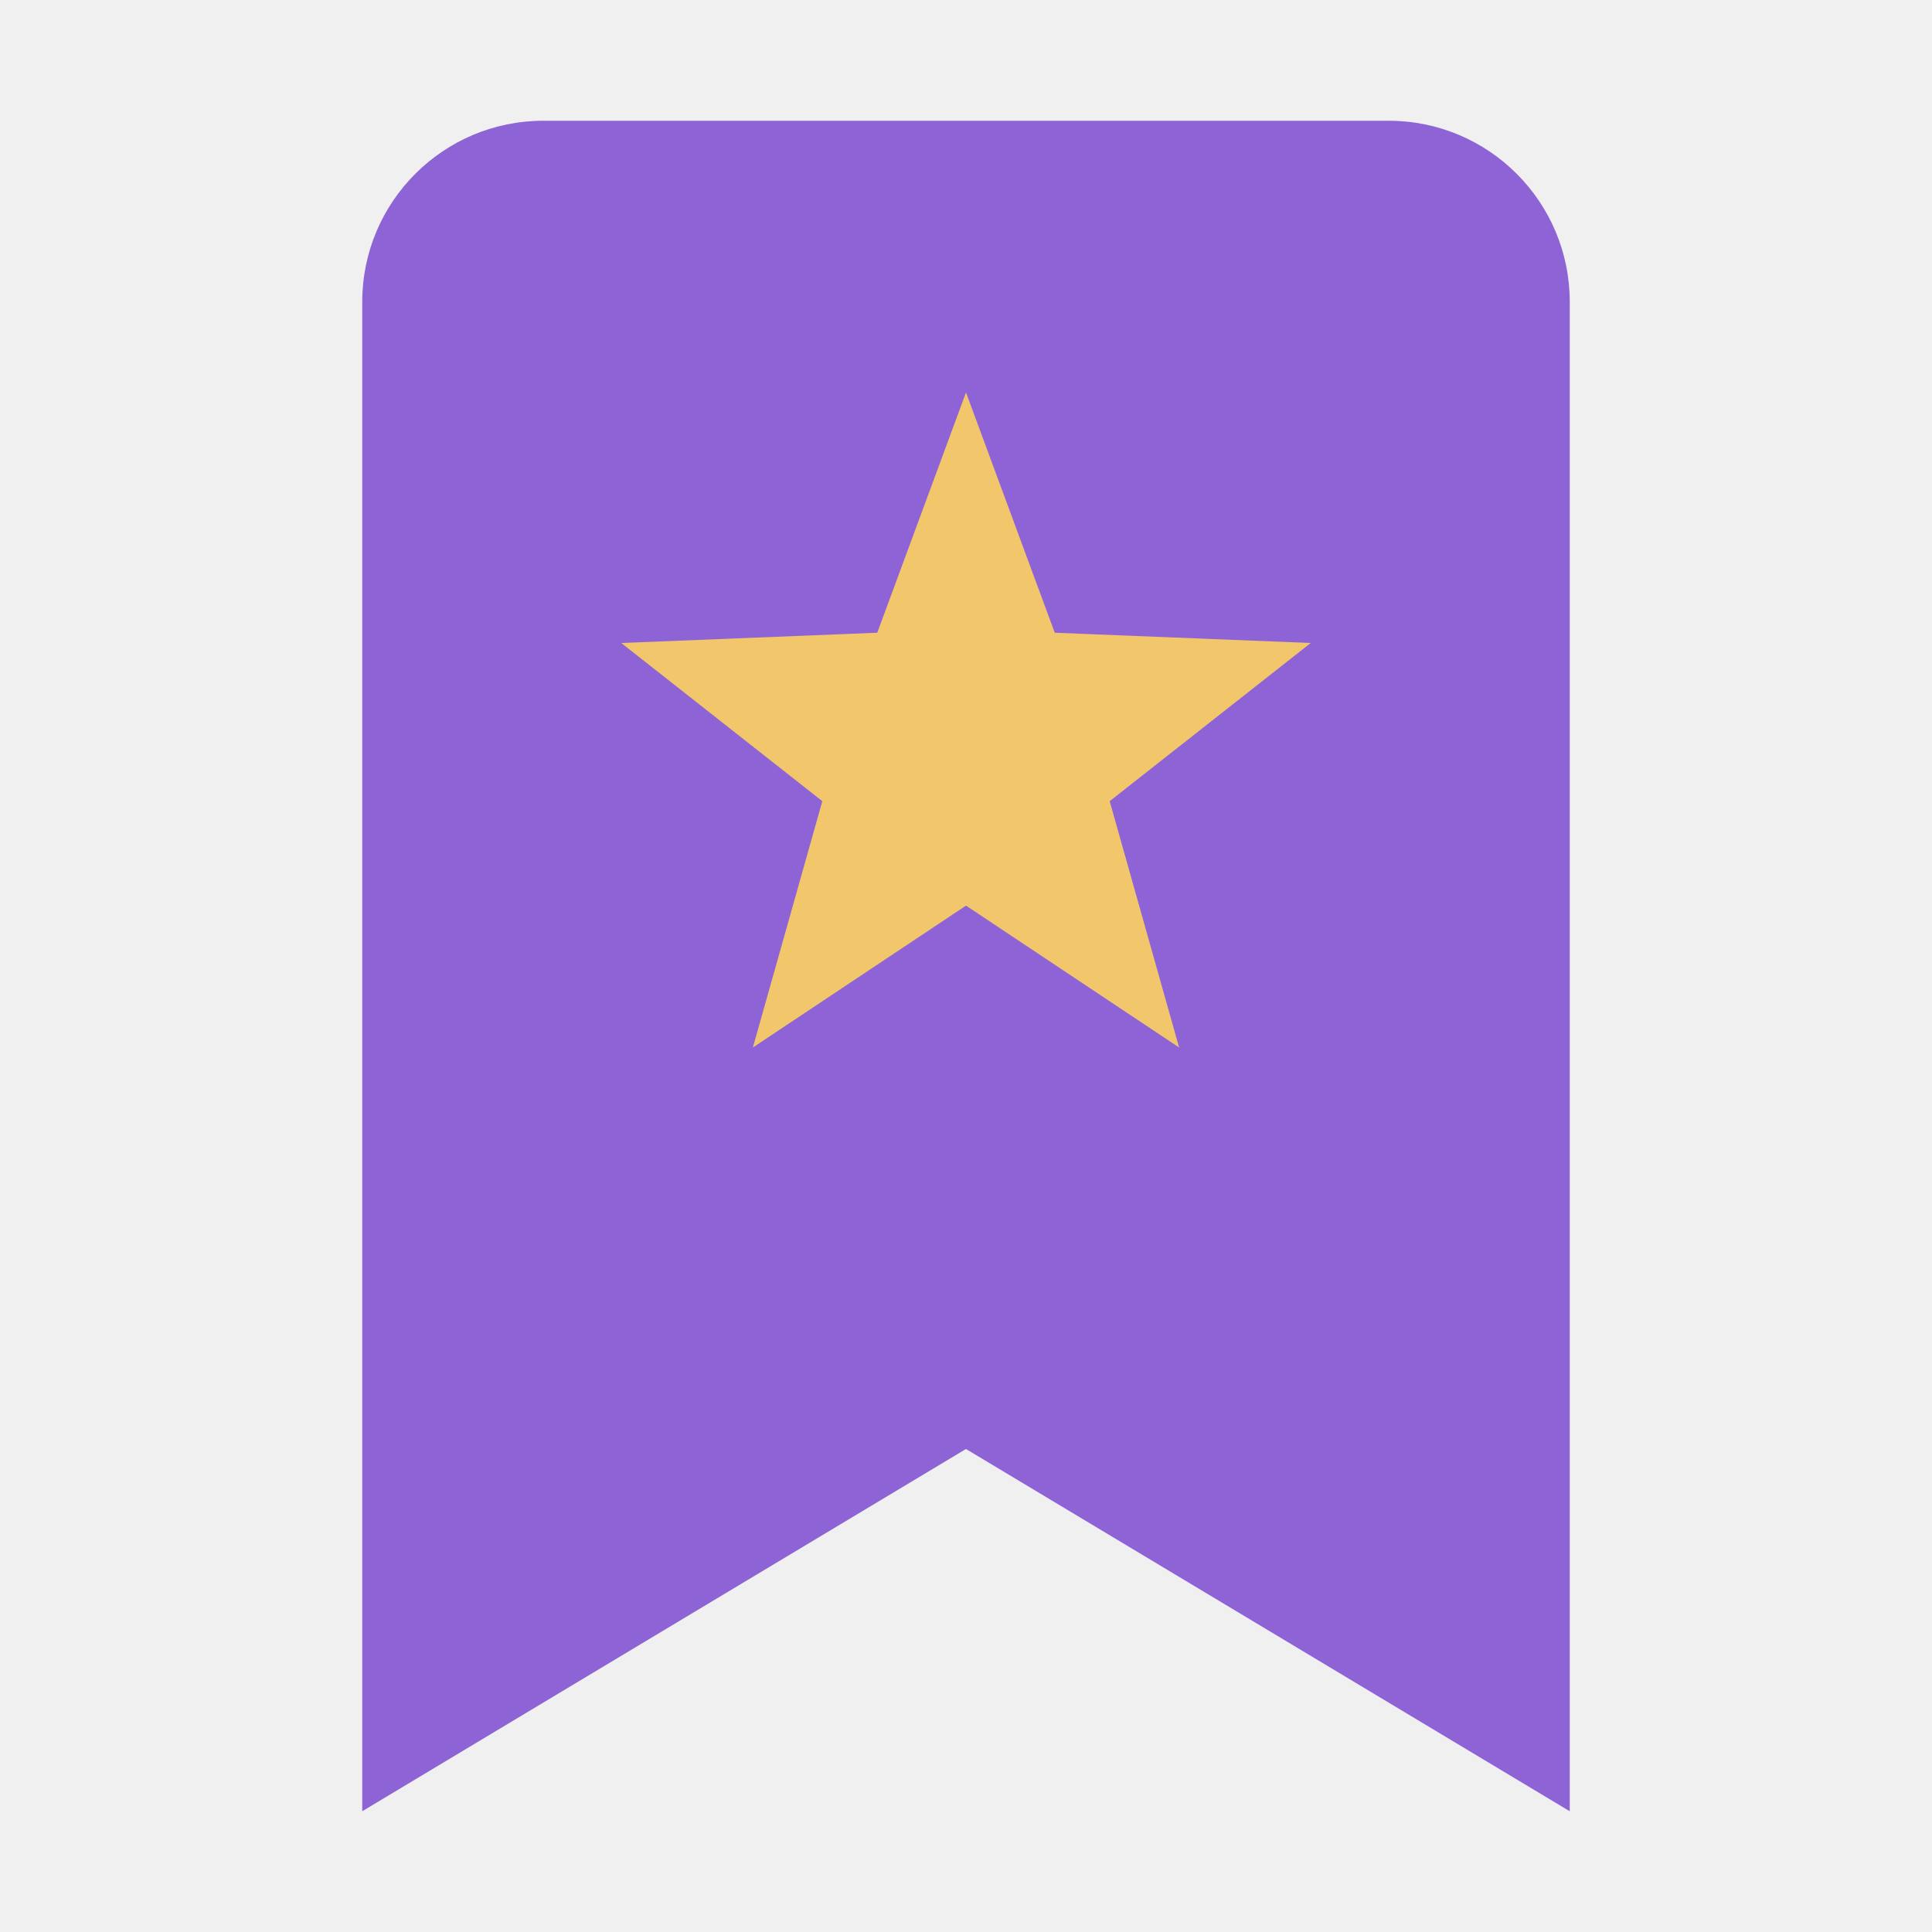
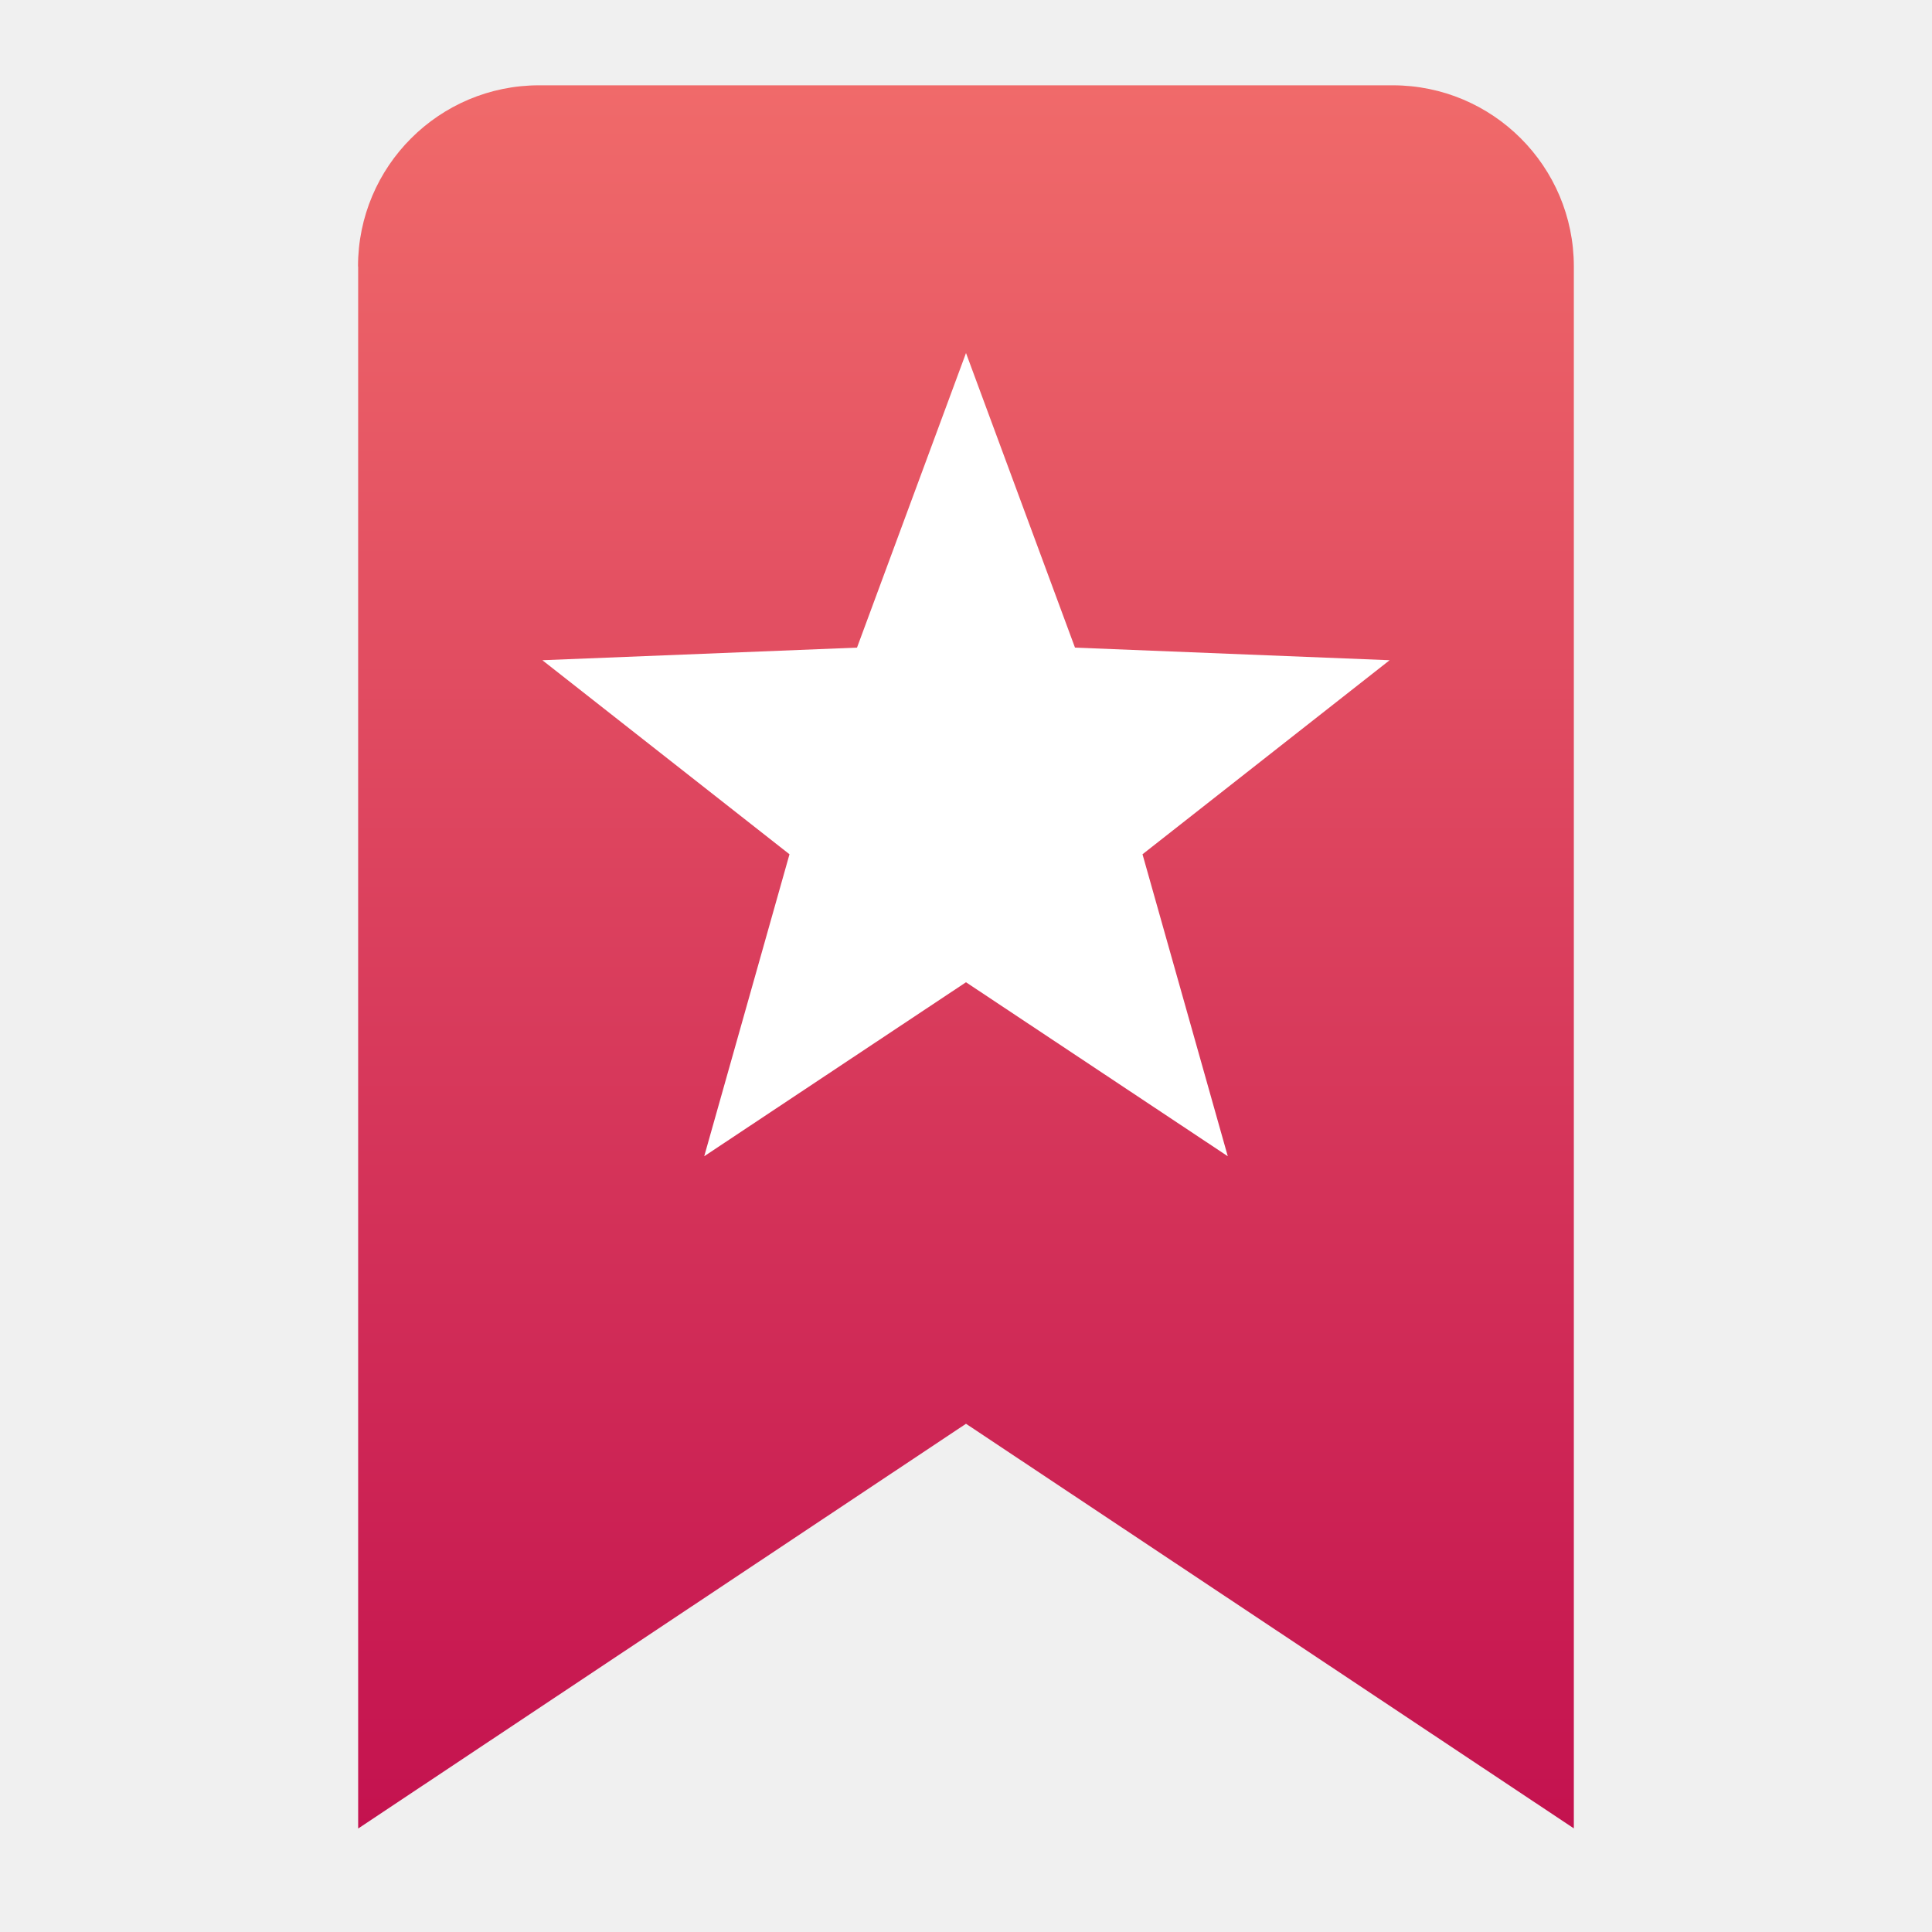
- <svg xmlns="http://www.w3.org/2000/svg" viewBox="0 0 32 32" role="img" aria-label="Grimório">
-   <path d="M6 5 a3 3 0 0 1 3-3 h14 a3 3 0 0 1 3 3 V30 l-10-6 -10 6 Z" fill="#8e63d6" />
-   <path d="M16 6.5 L17.47 10.48 L21.71 10.65 L18.38 13.27 L19.53 17.35 L16 15 L12.47 17.35 L13.62 13.27 L10.29 10.65 L14.53 10.48 Z" fill="#f2c66b" />
+ <svg xmlns="http://www.w3.org/2000/svg" xmlns:xlink="http://www.w3.org/1999/xlink" viewBox="0 0 32 32" role="img" aria-label="Grimório" version="1.1" id="svg2">
+   <defs id="defs2">
+     <linearGradient id="linearGradient1">
+       <stop style="stop-color:#f06a6a;stop-opacity:1;" offset="0" id="stop1" />
+       <stop style="stop-color:#c4124f;stop-opacity:1;" offset="1" id="stop2" />
+     </linearGradient>
+     <linearGradient xlink:href="#linearGradient1" id="linearGradient2" x1="11.678" y1="9.803" x2="11.678" y2="22.197" gradientUnits="userSpaceOnUse" />
+   </defs>
+   <g id="layer1">
+     <path id="path11" style="display:none;fill:#ffffff;fill-opacity:1;stroke:#ffffff;stroke-width:0.7;stroke-linecap:square;stroke-linejoin:round;stroke-miterlimit:1000;stroke-dasharray:none;stroke-opacity:1" d="m 15.581,-24.177 0.205,23.726 h 0.123 z m 4.682,0.241 -2.766,23.485 h 0.123 z m -9.359,0.105 3.167,23.381 h 0.118 z m 13.972,0.719 -5.619,22.662 h 0.123 z m -18.563,0.209 5.983,22.452 h 0.123 z m 23.035,1.187 -8.217,21.265 h 0.123 z m -27.475,0.309 8.521,20.956 h 0.123 z m 31.738,1.638 -10.419,19.318 h 0.127 z M -2.344,-19.363 8.284,-0.45 H 8.411 Z M 37.597,-17.307 25.55,-0.441 a 2.802,2.802 0 0 1 0.118,0.014 h 0.004 z M -6.275,-16.811 5.923,-0.346 h 0.005 A 2.802,2.802 0 0 1 6.036,-0.373 Z M 41.241,-14.363 27.461,0.555 a 2.802,2.802 0 0 1 0.064,0.082 z M -9.851,-13.79 4.257,0.96 a 2.802,2.802 0 0 1 0.055,-0.091 2.802,2.802 0 0 1 0,-0.005 z M 44.485,-10.987 28.111,2.784 V 2.926 Z M -13.022,-10.341 3.889,3.385 V 3.244 Z M 47.283,-7.229 28.111,5.155 V 5.296 Z M -15.734,-6.524 3.889,5.674 V 5.537 Z M 49.585,-3.153 28.111,7.17 V 7.302 Z M -17.945,-2.398 3.889,7.634 V 7.498 Z M 51.36,1.178 28.111,8.945 V 9.077 Z M -19.619,1.975 3.889,9.377 V 9.25 Z m 72.198,3.726 -24.468,4.882 v 0.127 z M -20.734,6.52 3.889,10.992 v -0.132 z m 73.95,3.817 -25.105,1.793 v 0.132 z m -74.487,0.837 25.16,1.36 v -0.127 z m 49.382,2.48 v 0.127 l 25.16,1.233 z M 3.889,13.927 -21.216,15.851 3.889,14.059 Z m 24.222,1.269 v 0.132 L 52.734,19.668 Z M 3.889,15.478 -20.579,20.487 3.889,15.605 Z m 24.222,1.333 v 0.127 L 51.619,24.213 Z M 3.889,17.111 -19.36,25.009 3.889,17.243 Z m 24.222,1.442 v 0.136 l 21.834,9.895 z M 3.889,18.886 -17.585,29.341 3.889,19.018 Z m 24.222,1.629 v 0.136 L 47.734,32.712 Z M 3.889,20.892 -15.283,33.417 3.889,21.033 Z m 24.222,1.911 v 0.141 l 16.911,13.585 z M 3.889,23.262 -12.485,37.175 3.889,23.403 Z m 24.222,2.352 v 0.146 L 41.851,39.978 Z M 3.889,26.192 -9.241,40.551 3.889,26.343 Z m 12.198,0.086 0.332,24.086 -0.209,-24.004 z m -1.656,0.987 -0.127,0.086 -2.566,22.771 z m 3.499,0.241 3.167,22.512 -3.039,-22.43 z m -5.705,1.228 -0.132,0.086 -4.968,20.478 z m 8.012,0.305 5.45,20.05 -5.319,-19.964 z m 7.875,0.241 v 0.146 L 38.275,42.999 Z M 3.889,30.069 -5.597,43.495 3.889,30.214 Z m 5.423,0.605 -0.136,0.091 -6.524,17.139 z M 23.32,31.092 30.127,47.594 23.452,31.183 Z m -18.194,2.366 -0.123,0.082 -6.615,12.416 z m 22.703,0.637 6.515,11.456 -6.392,-11.374 z" />
+     <path id="rect3" style="fill:url(#linearGradient2);fill-opacity:1;fill-rule:evenodd;stroke:none;stroke-width:0.301;stroke-linecap:round;stroke-dasharray:none;stroke-dashoffset:0;stroke-opacity:1;paint-order:fill markers stroke" d="m 11.678,11.091 0,6.925 v 4.182 L 16,19.32 l 4.322,2.877 v -4.182 -6.925 A 1.288,1.288 45 0 0 19.034,9.803 h -6.069 a 1.288,1.288 135 0 0 -1.288,1.288 z" transform="matrix(2.329417,0,0,2.329417,-21.27067,-21.42237)" />
+     <path d="m 16,6.856 1.558,4.211 4.495,0.18 -3.53,2.772 1.219,4.317 -3.742,-2.487 -3.742,2.487 1.219,-4.317 -3.53,-2.772 4.495,-0.18 z" fill="#f2c66b" id="path2" style="fill:#ffffff;fill-opacity:1;stroke:#ffffff;stroke-width:0.7;stroke-dasharray:none;stroke-opacity:1" />
+   </g>
</svg>
